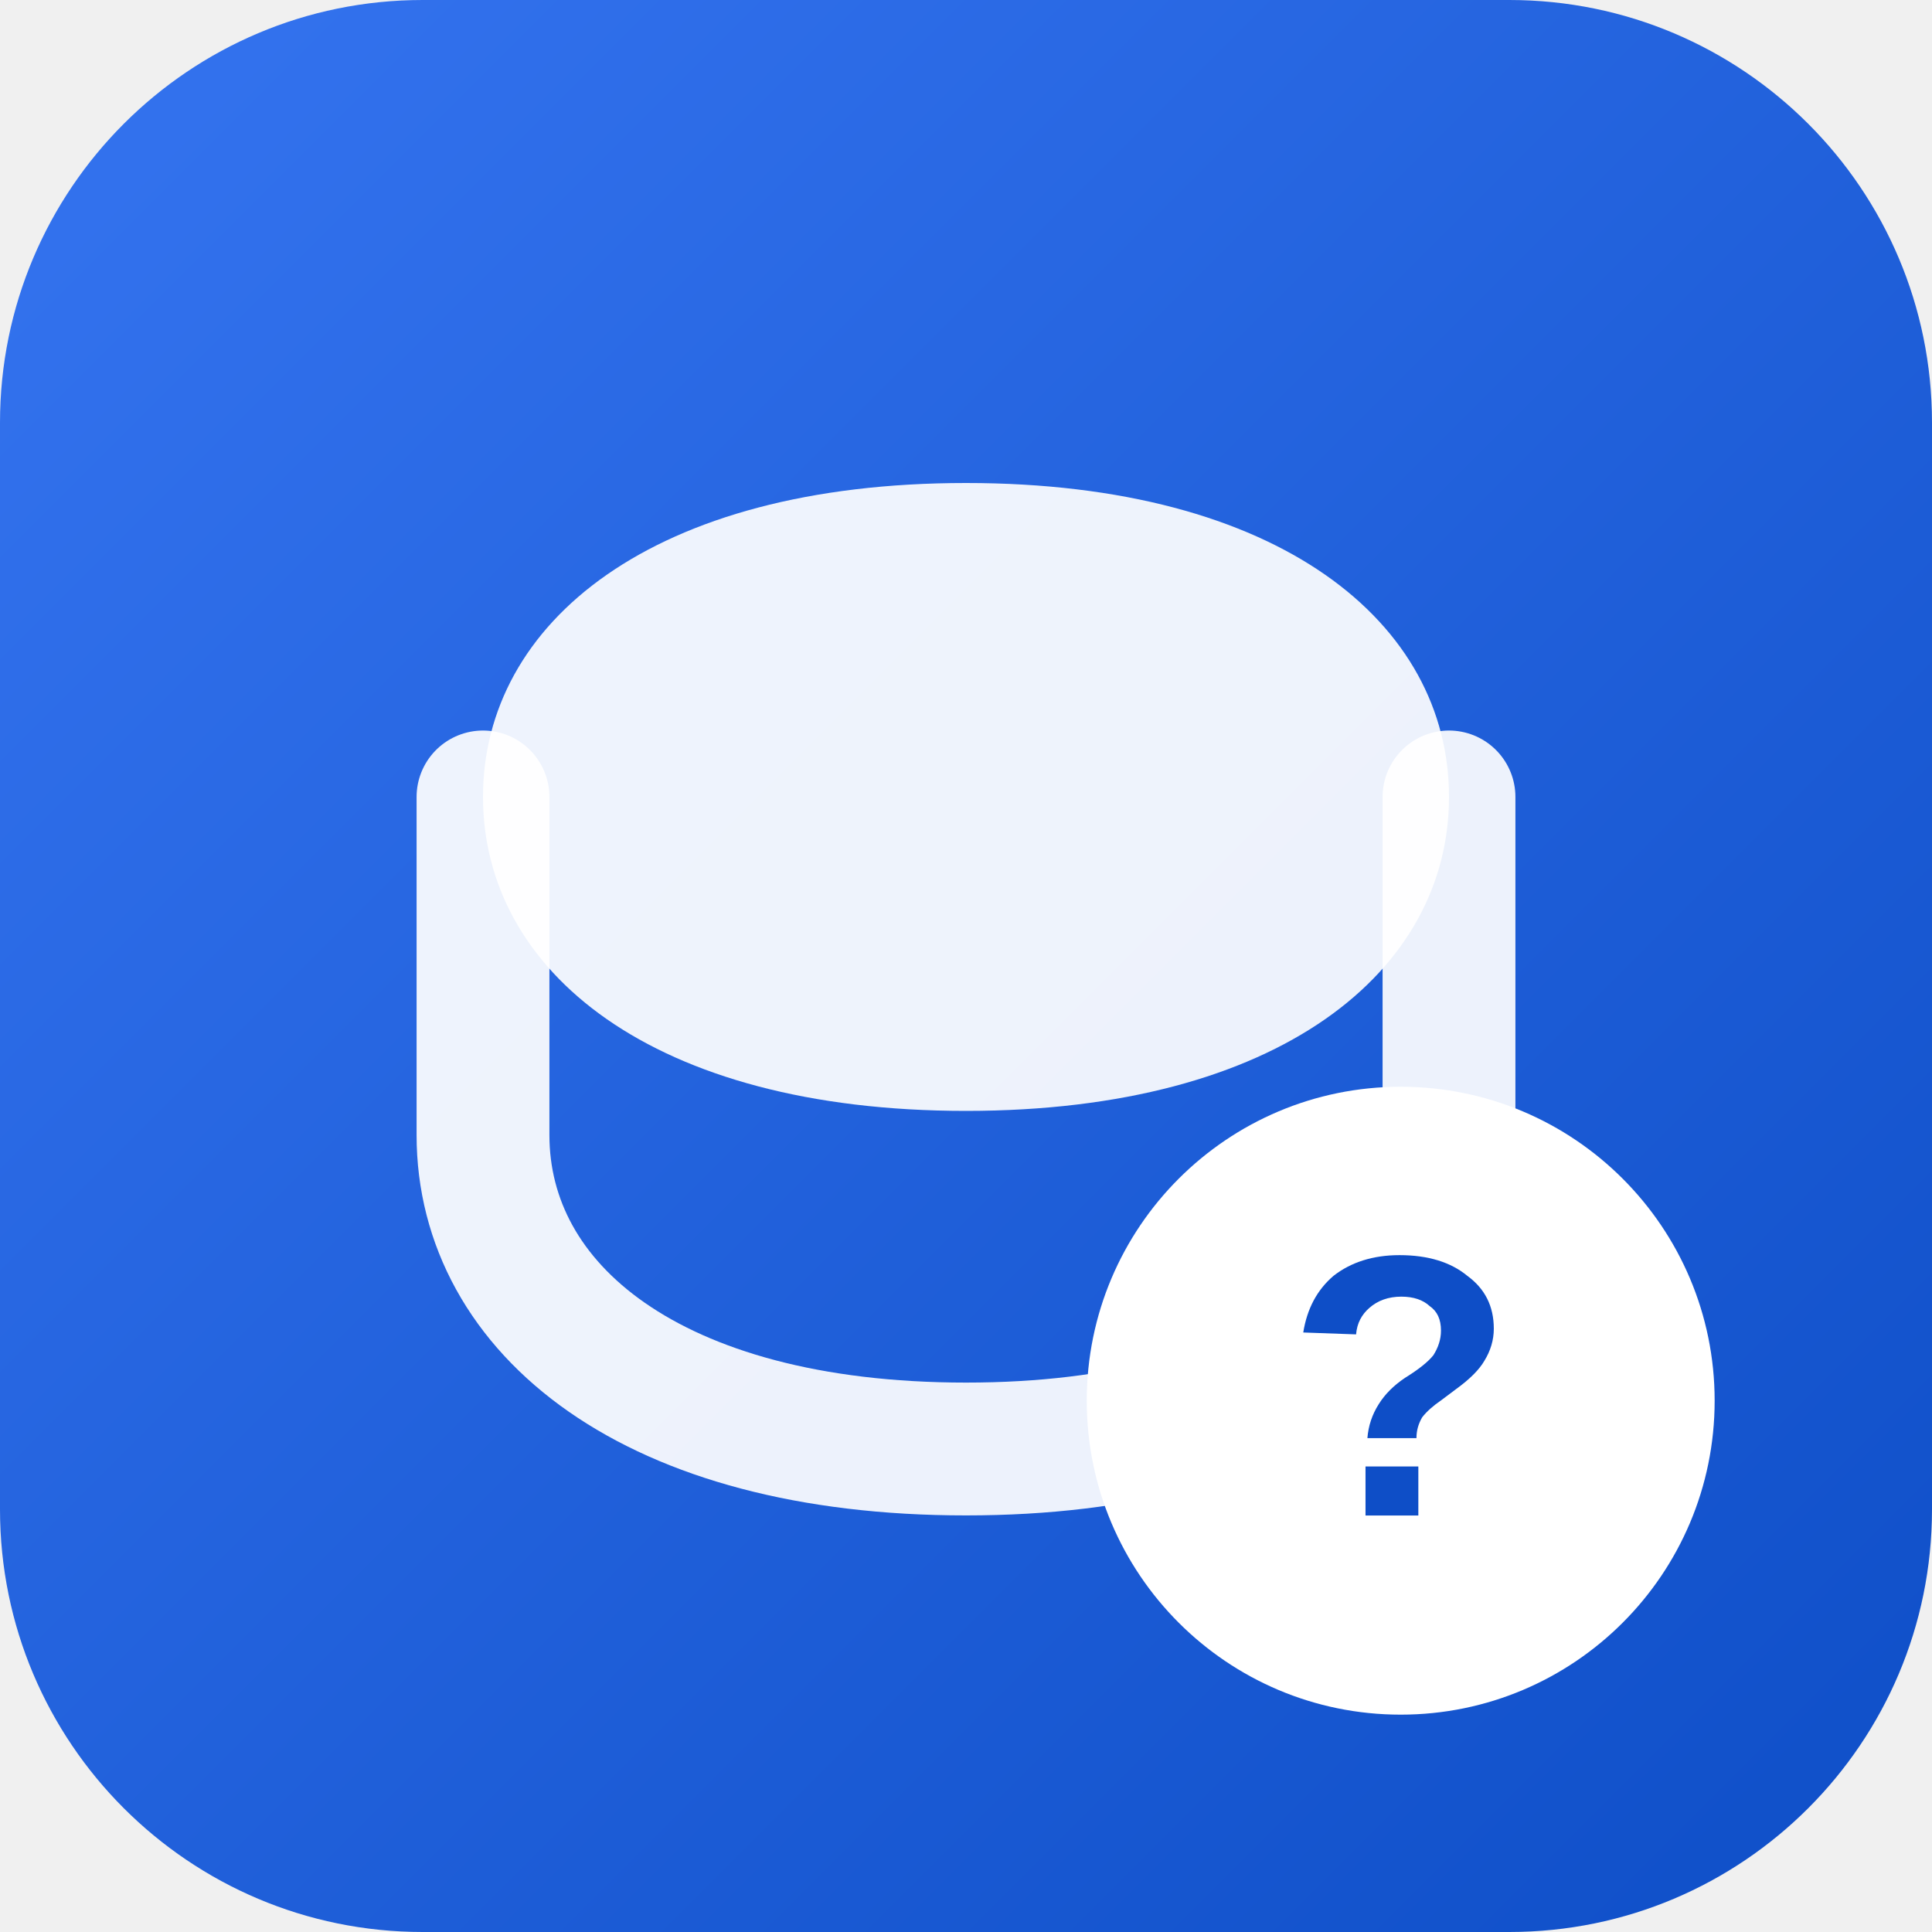
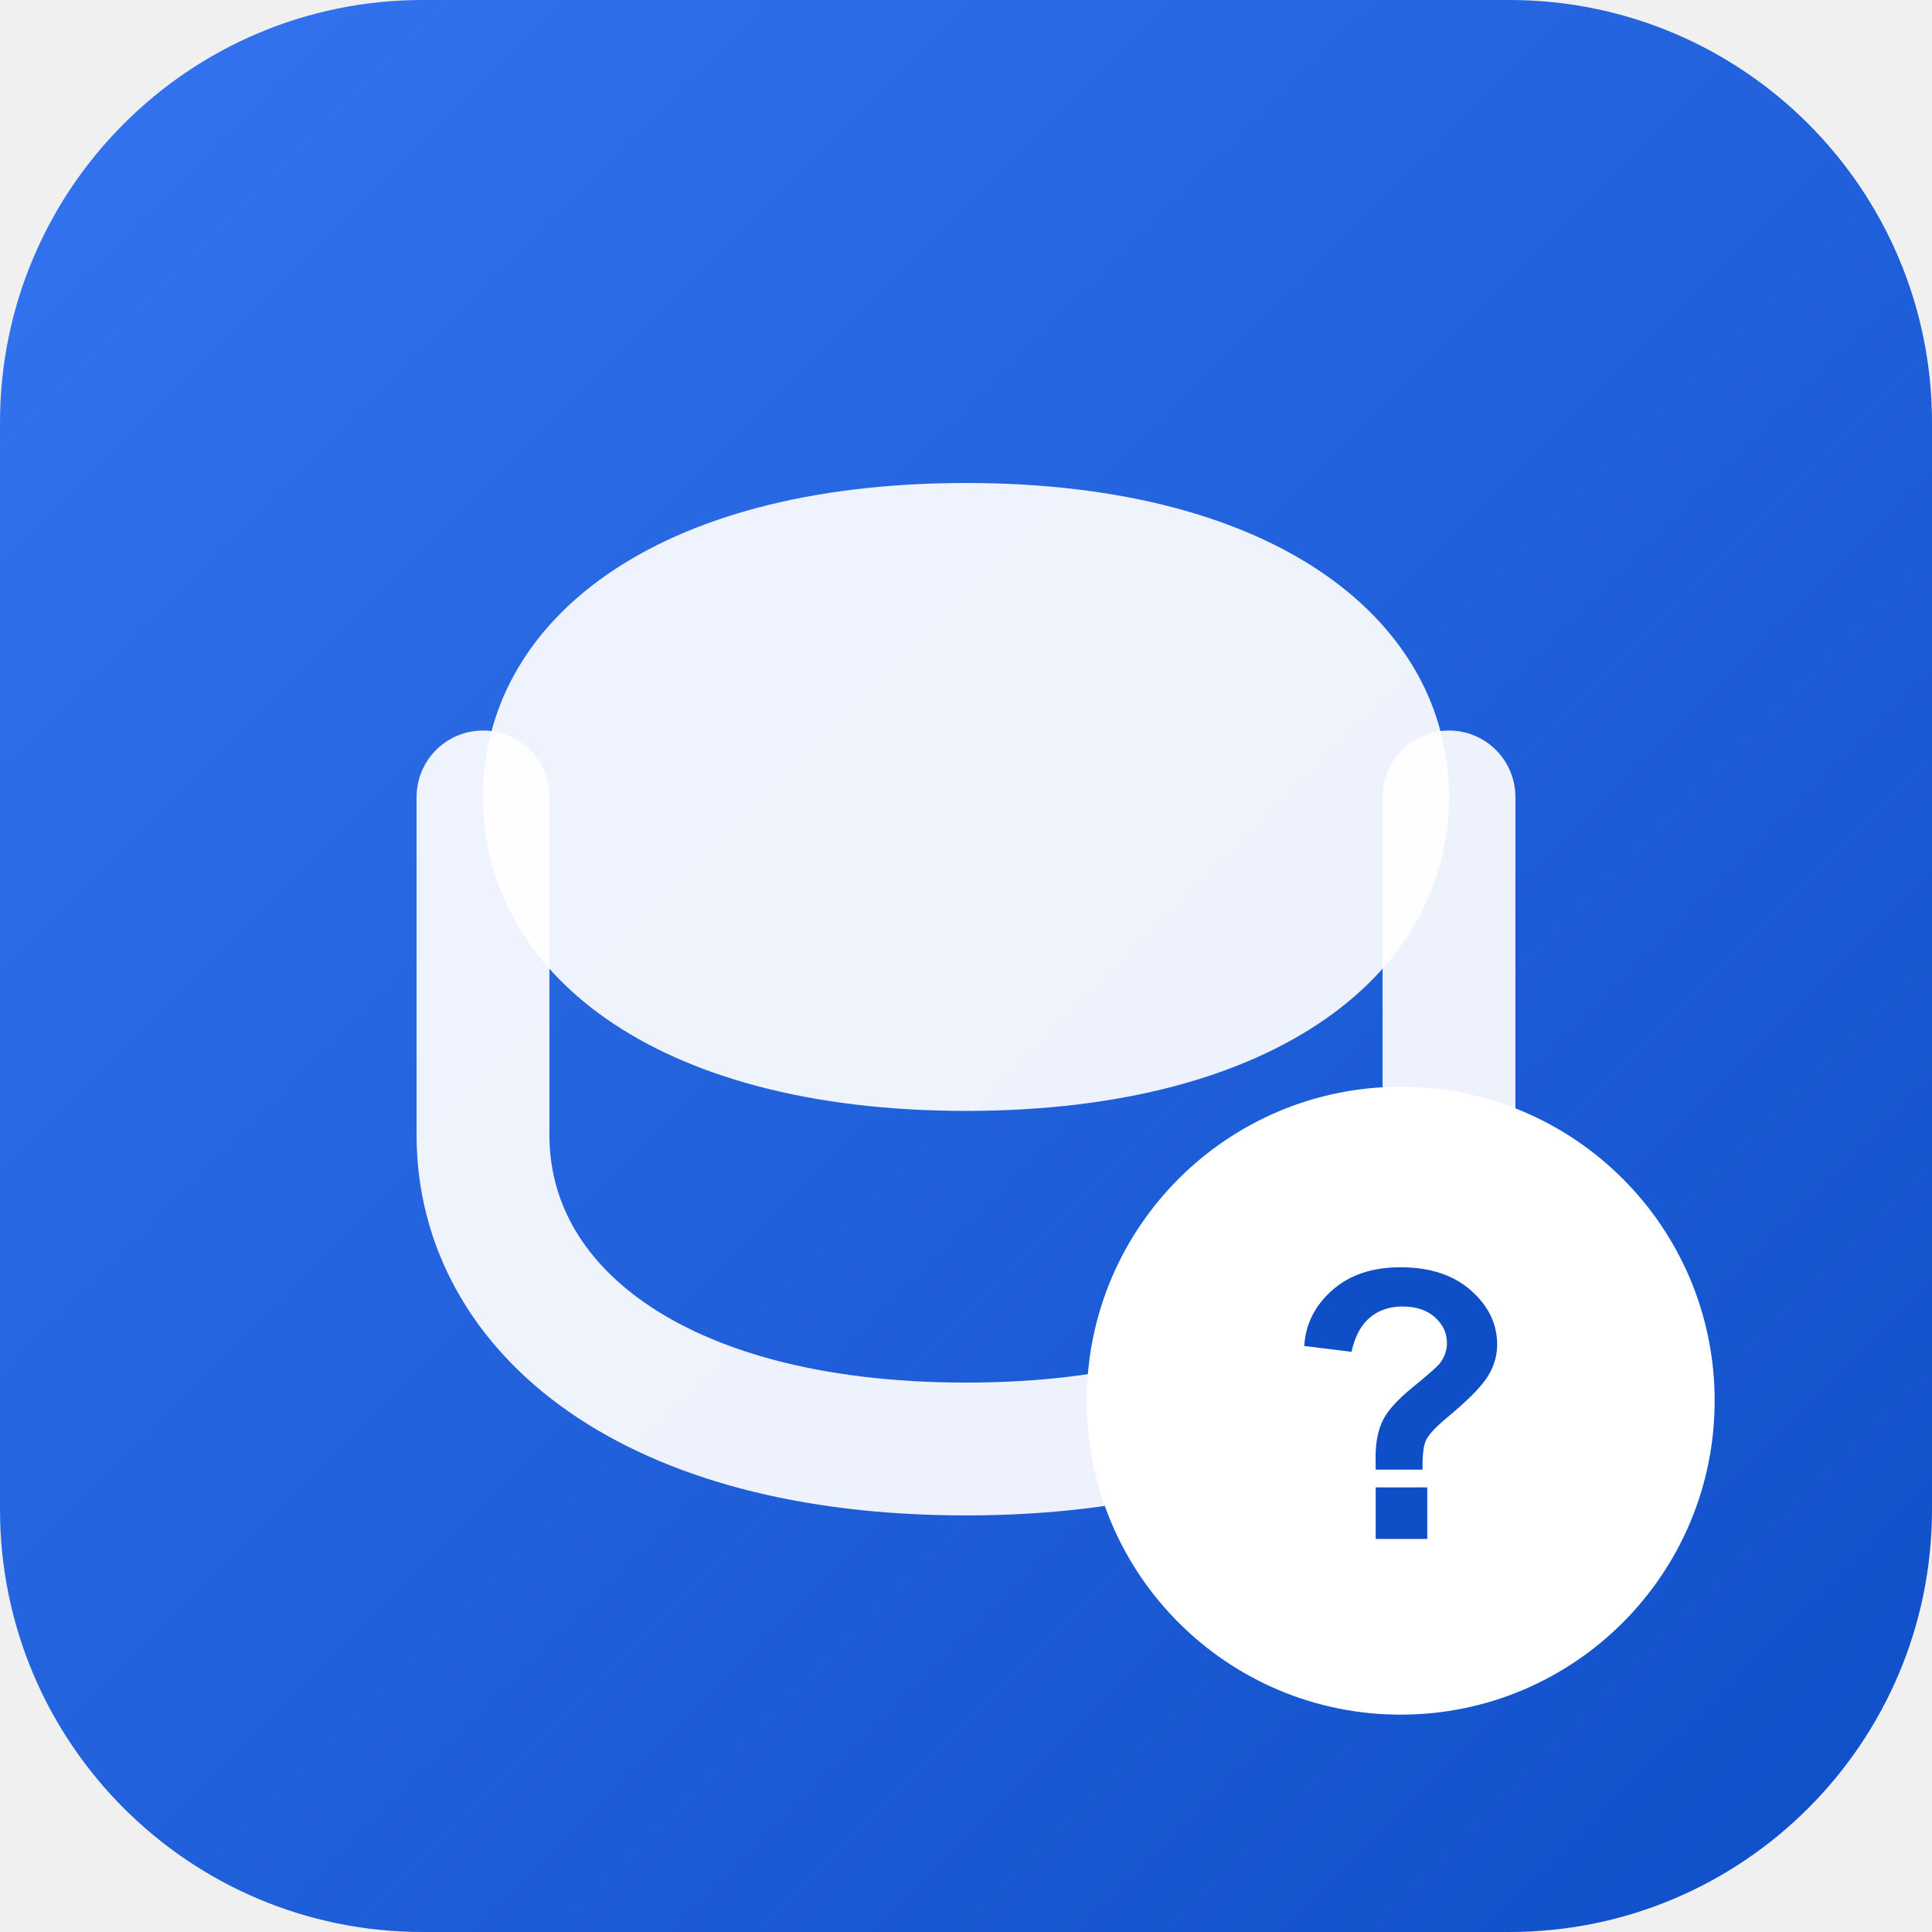
<svg xmlns="http://www.w3.org/2000/svg" width="16" height="16" viewBox="0 0 16 16">
  <defs>
    <linearGradient id="askSqlGrad" x1="0" y1="0" x2="16" y2="16" gradientUnits="userSpaceOnUse">
      <stop offset="0" stop-color="#3574F0" />
      <stop offset="1" stop-color="#0E4EC7" />
    </linearGradient>
  </defs>
  <rect width="16" height="16" rx="3.5" fill="url(#askSqlGrad)" />
  <path d="M4 6.6C4 5.16 5.4 4 8 4s4 1.16 4 2.6-1.4 2.6-4 2.6-4-1.16-4-2.6Z" fill="#ffffff" fill-opacity="0.92" />
  <path d="M4 6.6v2.8c0 1.44 1.4 2.6 4 2.6s4-1.16 4-2.6V6.6" stroke="#ffffff" stroke-opacity="0.92" stroke-width="1.1" fill="none" stroke-linecap="round" />
  <circle cx="11.6" cy="11.6" r="2.6" fill="#ffffff" />
-   <text x="11.6" y="12.55" font-family="Arial, sans-serif" font-size="3.1" font-weight="700" fill="#0E4EC7" text-anchor="middle">?</text>
+   <path d="M11.781 12.171H11.393Q11.392 12.087 11.392 12.069Q11.392 11.881 11.454 11.759Q11.516 11.637 11.703 11.486Q11.89 11.334 11.927 11.287Q11.983 11.212 11.983 11.122Q11.983 10.998 11.883 10.909Q11.784 10.82 11.615 10.82Q11.453 10.82 11.343 10.913Q11.234 11.005 11.193 11.195L10.801 11.147Q10.818 10.875 11.033 10.685Q11.248 10.495 11.597 10.495Q11.965 10.495 12.182 10.687Q12.399 10.879 12.399 11.135Q12.399 11.276 12.319 11.402Q12.24 11.528 11.978 11.745Q11.843 11.858 11.81 11.926Q11.778 11.994 11.781 12.171ZM11.393 12.745V12.318H11.82V12.745Z" fill="#0E4EC7" />
</svg>
